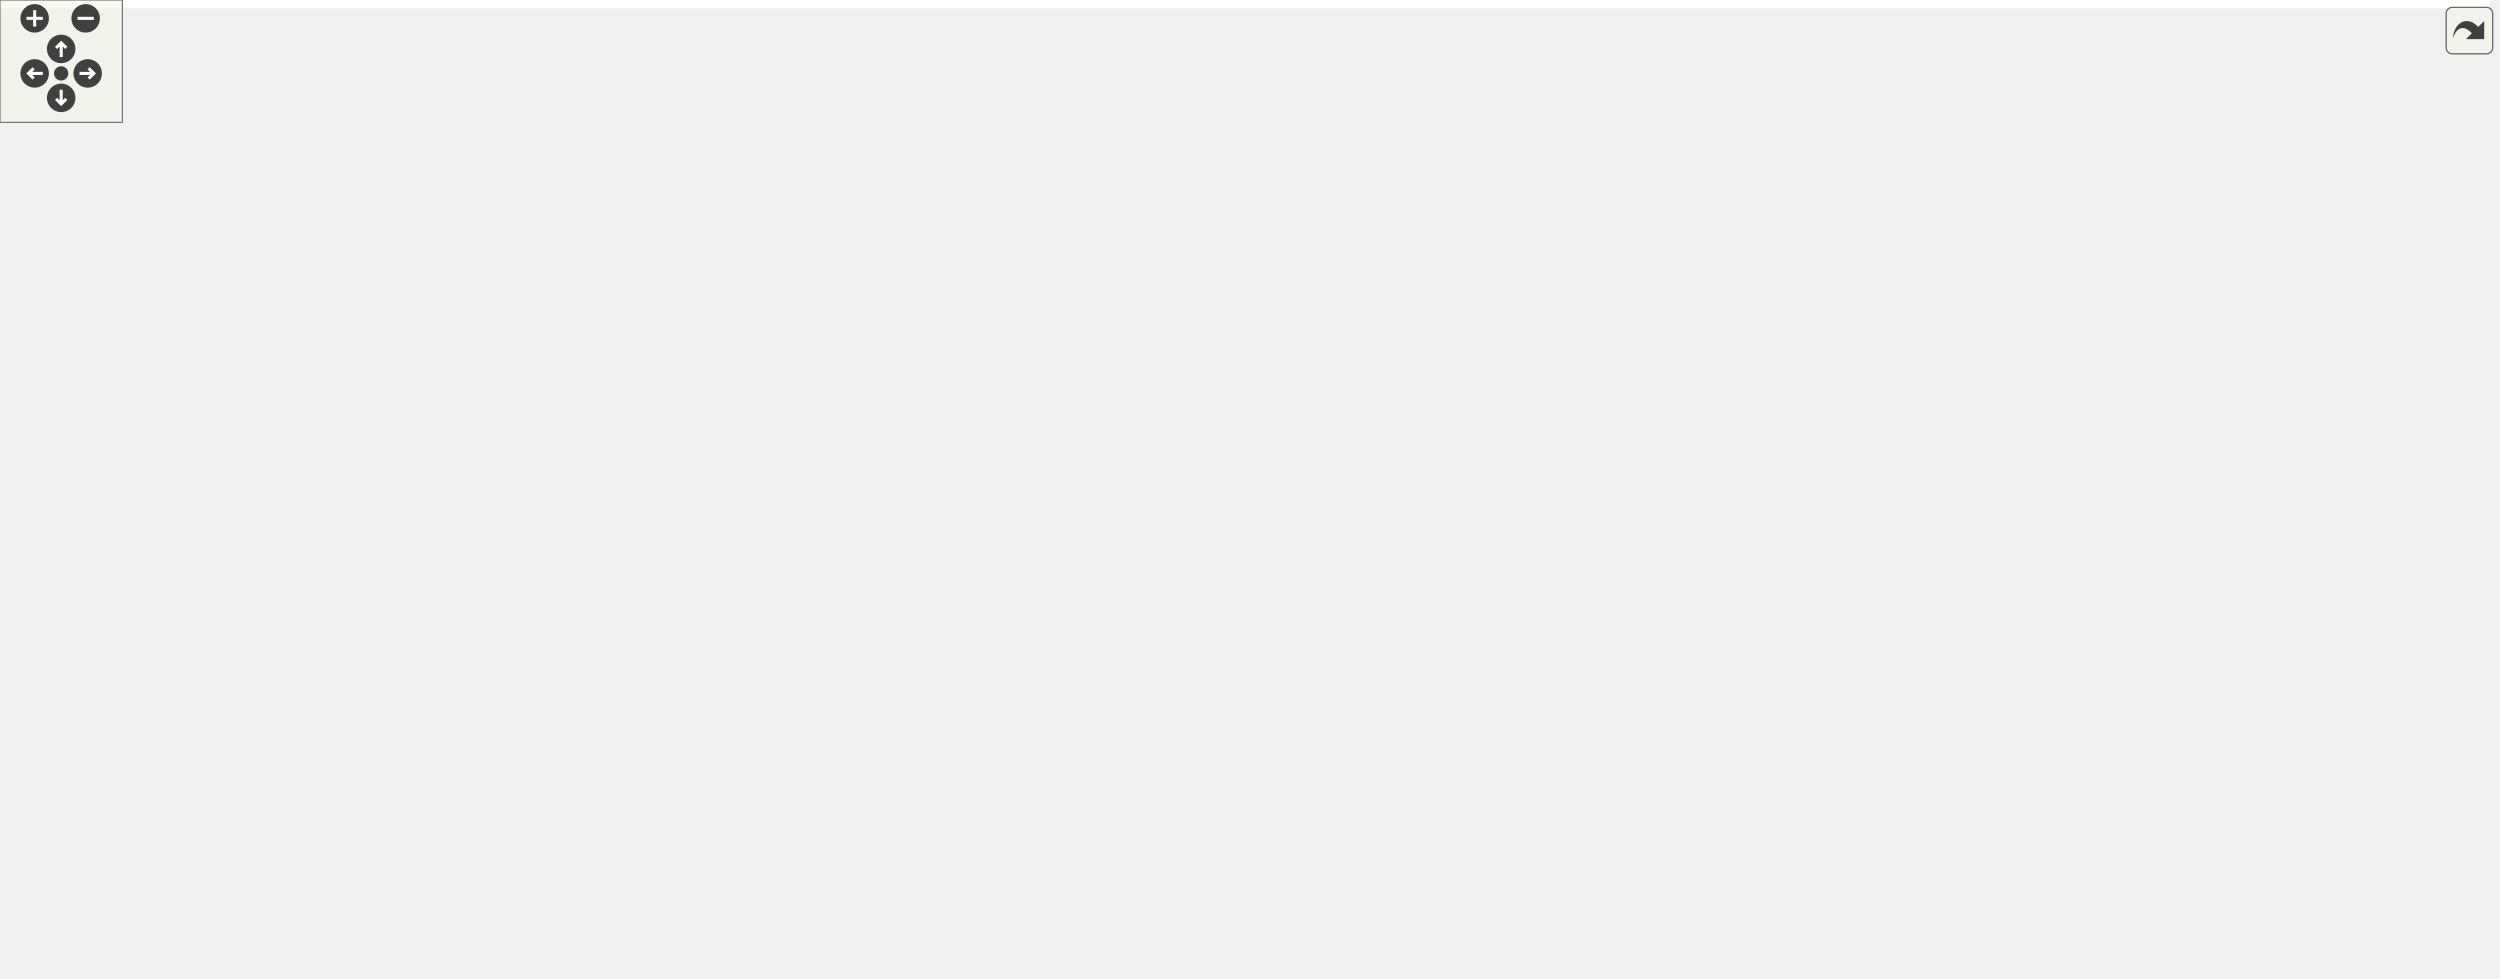
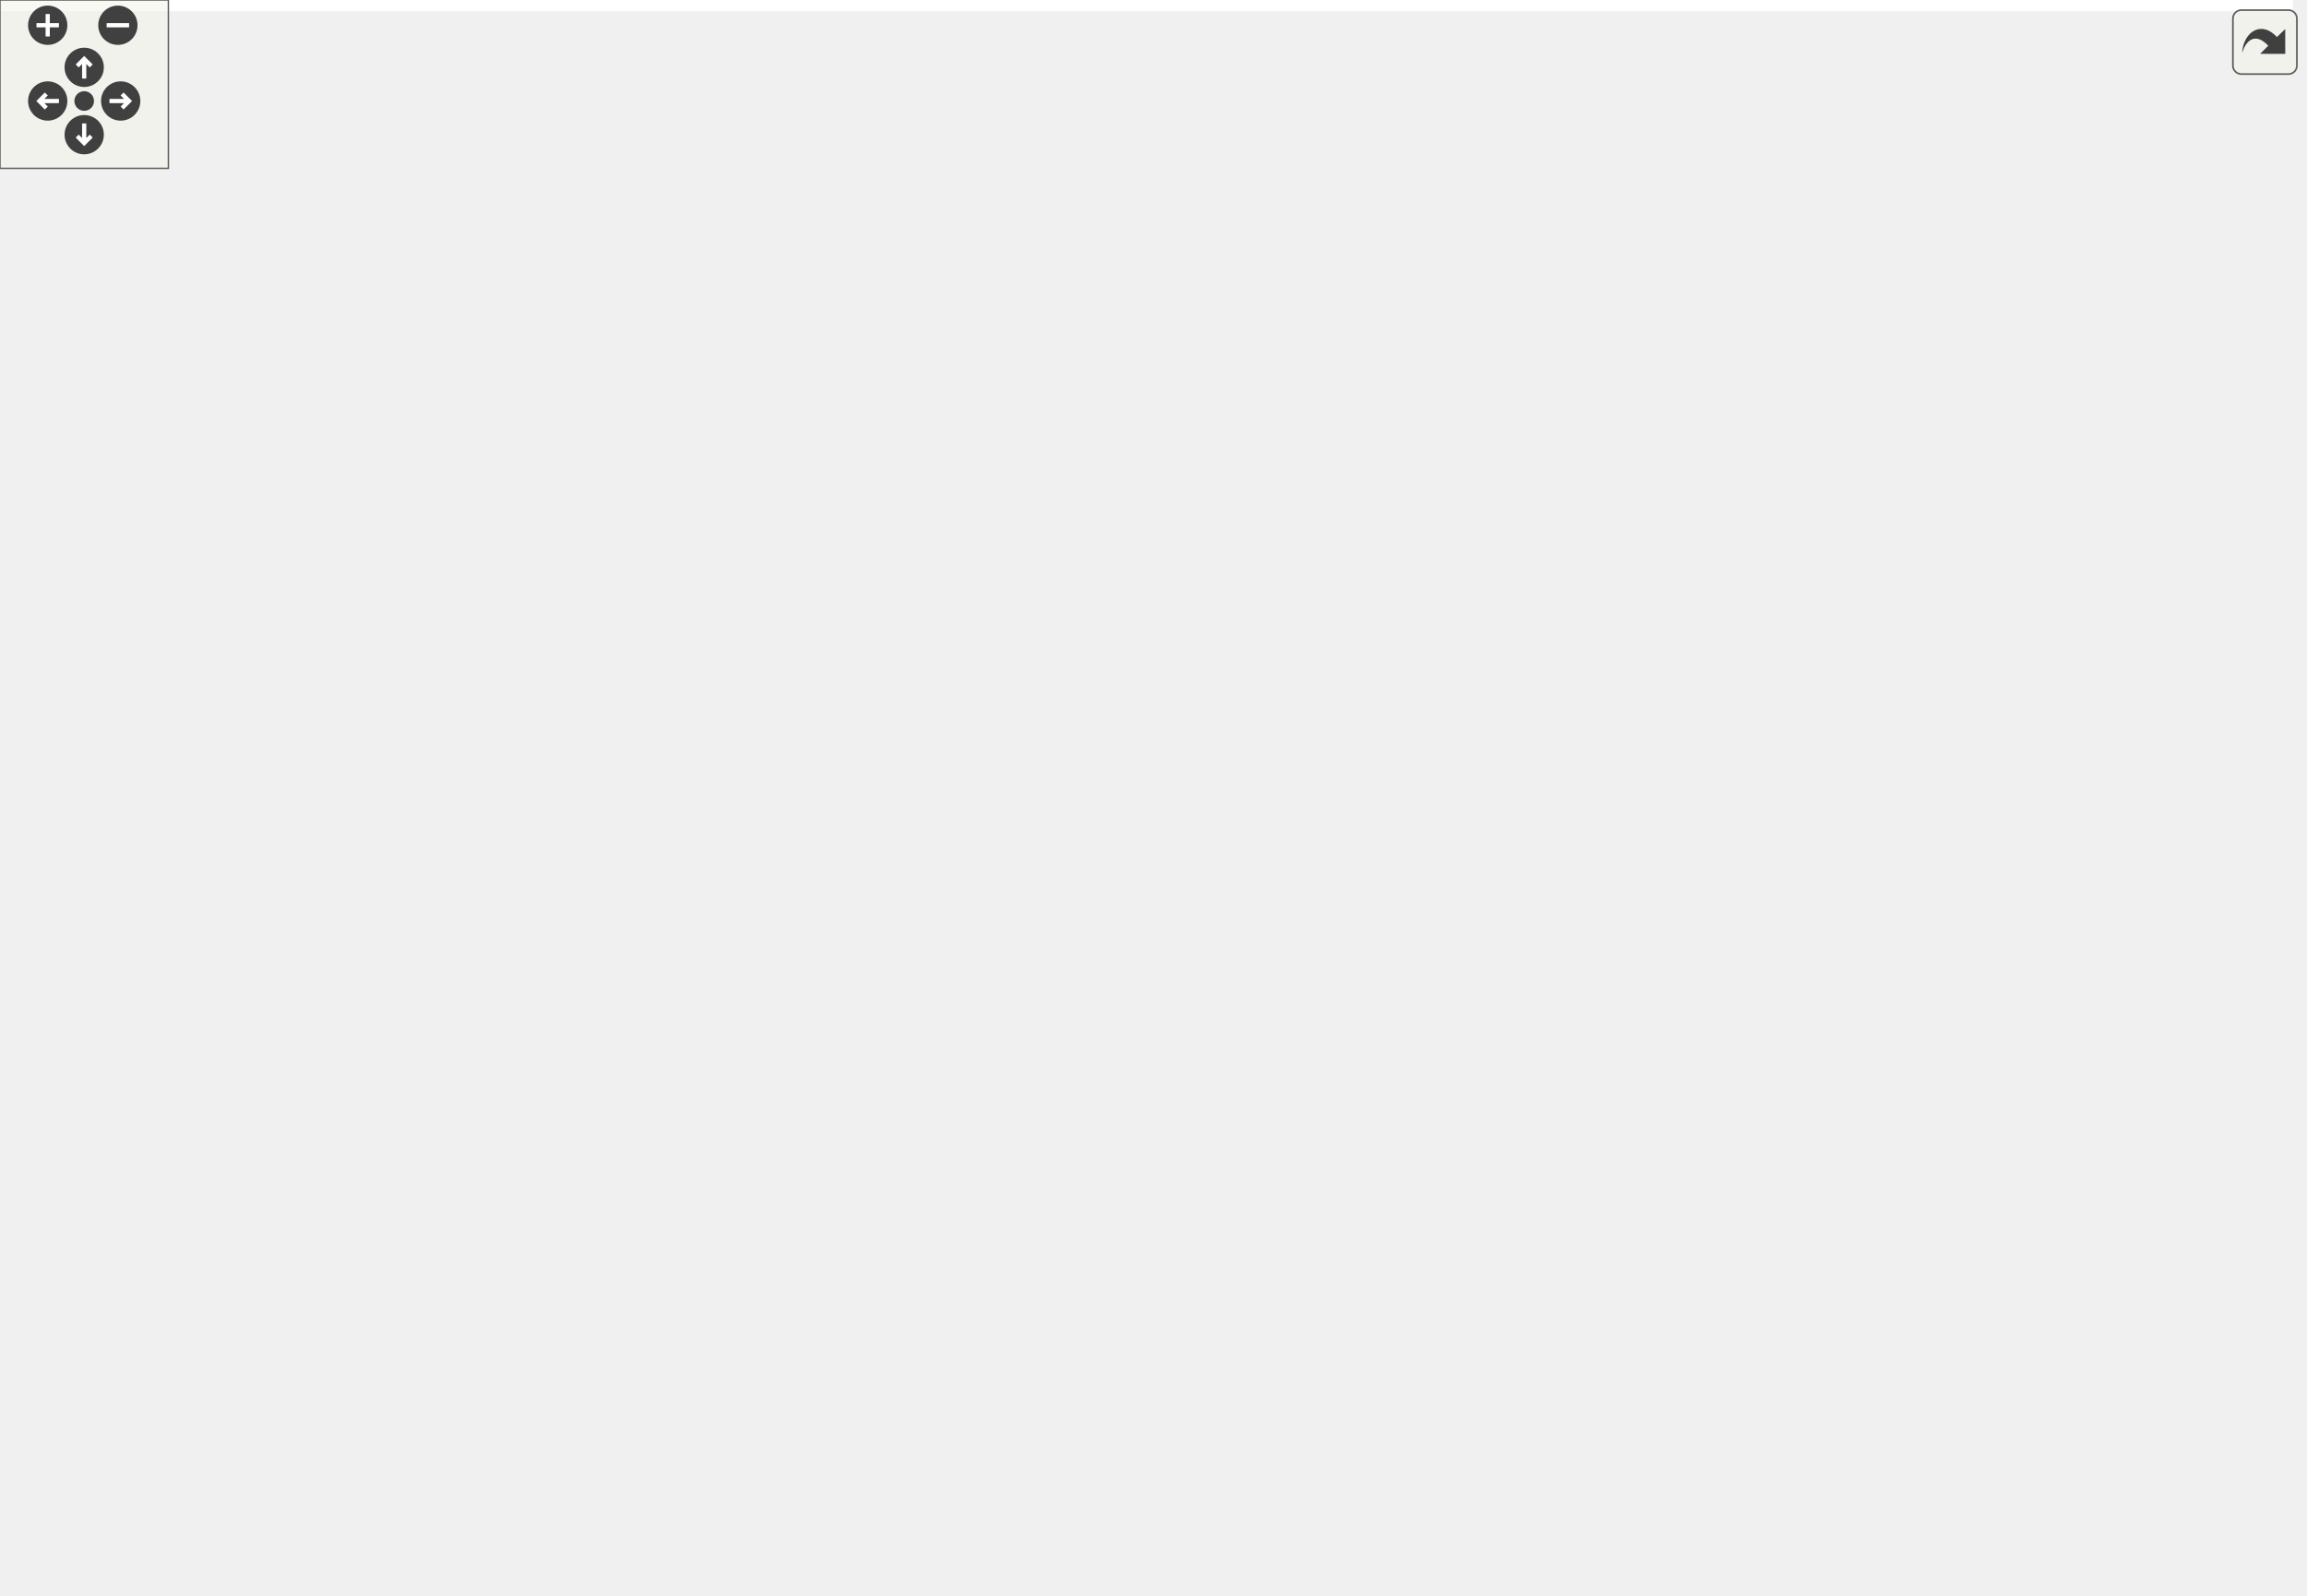
<svg xmlns="http://www.w3.org/2000/svg" xmlns:xlink="http://www.w3.org/1999/xlink" id="main" version="1.1" xml:space="preserve">
  <style type="text/css">
.edge:hover path { stroke: red; }
.edge:hover polygon { stroke: red; fill: red; }
</style>
  <defs>
    <circle id="rim" cx="0" cy="0" r="7" />
    <circle id="rim2" cx="0" cy="0" r="3.5" />
    <g id="zoomPlus">
      <use xlink:href="#rim" fill="#404040">
        <set attributeName="fill" to="#808080" begin="zoomplus.mouseover" end="zoomplus.mouseout" />
      </use>
      <path d="M-4,0h8M0,-4v8" fill="none" stroke="white" stroke-width="1.5" pointer-events="none" />
    </g>
    <g id="zoomMin">
      <use xlink:href="#rim" fill="#404040">
        <set attributeName="fill" to="#808080" begin="zoomminus.mouseover" end="zoomminus.mouseout" />
      </use>
      <path d="M-4,0h8" fill="none" stroke="white" stroke-width="1.5" pointer-events="none" />
    </g>
    <g id="dirArrow">
      <path fill="none" stroke="white" stroke-width="1.5" d="M0,-3.0v7 M-2.5,-0.5L0,-3.0L2.5,-0.5" />
    </g>
    <g id="resetDef">
      <use xlink:href="#rim2" fill="#404040">
        <set attributeName="fill" to="#808080" begin="reset.mouseover" end="reset.mouseout" />
      </use>
    </g>
  </defs>
  <svg id="graph" class="graph">
    <g id="viewport">
-       <polygon fill="white" stroke="transparent" points="-4,4 -4,-419 1221,-419 1221,4 -4,4" />
+       <polygon fill="white" stroke="transparent" points="-4,4 -4,-508 817,-508 817,4 -4,4" />
      <g id="node1" class="node">
        <g id="a_node1">
          <a xlink:title="リターン式のクラス．値を返すことができる．">
-             <polygon fill="#bfbfbf" stroke="black" points="298.5,-0.5 298.5,-19.5 359.5,-19.5 359.5,-0.5 298.5,-0.5" />
-             <text text-anchor="middle" x="329" y="-7.5" font-family="Helvetica,sans-Serif" font-size="10.00">AstReturn</text>
+             <polygon fill="#bfbfbf" stroke="black" points="752,-448.5 752,-467.5 813,-467.5 813,-448.5 752,-448.5" />
+             <text text-anchor="middle" x="782.5" y="-455.5" font-family="Helvetica,sans-Serif" font-size="10.00">AstReturn</text>
          </a>
        </g>
      </g>
      <g id="node2" class="node">
        <g id="a_node2">
          <a xlink:href="classast_1_1_ast_oper.html" target="_top" xlink:title=" ">
-             <polygon fill="white" stroke="black" points="334.5,-57.5 334.5,-76.5 387.5,-76.5 387.5,-57.5 334.5,-57.5" />
-             <text text-anchor="middle" x="361" y="-64.5" font-family="Helvetica,sans-Serif" font-size="10.00">AstOper</text>
+             <polygon fill="white" stroke="black" points="662,-370.5 662,-389.5 715,-389.5 715,-370.5 662,-370.5" />
+             <text text-anchor="middle" x="688.5" y="-377.5" font-family="Helvetica,sans-Serif" font-size="10.00">AstOper</text>
          </a>
        </g>
      </g>
      <g id="edge1" class="edge">
-         <path fill="none" stroke="midnightblue" d="M350.9,-48.64C345.3,-39.01 338.58,-27.46 334.07,-19.71" />
-         <polygon fill="midnightblue" stroke="midnightblue" points="347.95,-50.52 356,-57.41 354,-47 347.95,-50.52" />
+         <path fill="none" stroke="midnightblue" d="M708.6,-396.2C727.18,-411.94 754.77,-435.33 770.13,-448.36" />
+         <polygon fill="midnightblue" stroke="midnightblue" points="710.67,-393.36 700.78,-389.56 706.15,-398.7 710.67,-393.36" />
      </g>
      <g id="node3" class="node">
        <g id="a_node3">
-           <a xlink:href="classast_1_1_ast_node_branch.html" target="_top" xlink:title="タグなしの順アクセスの子供をもてる抽象構文木のノードのクラス。">
-             <polygon fill="white" stroke="black" points="424,-114.5 424,-133.5 510,-133.5 510,-114.5 424,-114.5" />
-             <text text-anchor="middle" x="467" y="-121.5" font-family="Helvetica,sans-Serif" font-size="10.00">AstNodeBranch</text>
+           <a xlink:href="classast_1_1_ast_node.html" target="_top" xlink:title="タグなしの順アクセスの子供をもてる抽象構文木のノードのクラス。">
+             <polygon fill="white" stroke="black" points="536,-134.5 536,-153.5 591,-153.5 591,-134.5 536,-134.5" />
+             <text text-anchor="middle" x="563.5" y="-141.5" font-family="Helvetica,sans-Serif" font-size="10.00">AstNode</text>
          </a>
        </g>
      </g>
      <g id="edge2" class="edge">
-         <path fill="none" stroke="midnightblue" d="M441.32,-109.68C421.45,-99.36 394.51,-85.39 377.45,-76.53" />
-         <polygon fill="midnightblue" stroke="midnightblue" points="439.95,-112.91 450.44,-114.41 443.17,-106.69 439.95,-112.91" />
+         <path fill="none" stroke="midnightblue" d="M574.1,-162.42C598.79,-209.79 663.86,-334.64 682.46,-370.34" />
+         <polygon fill="midnightblue" stroke="midnightblue" points="577.2,-160.79 569.47,-153.54 570.99,-164.03 577.2,-160.79" />
      </g>
      <g id="node4" class="node">
        <g id="a_node4">
-           <a xlink:href="classast_1_1_ast_node.html" target="_top" xlink:title=" ">
-             <polygon fill="white" stroke="black" points="521.5,-188 521.5,-207 576.5,-207 576.5,-188 521.5,-188" />
-             <text text-anchor="middle" x="549" y="-195" font-family="Helvetica,sans-Serif" font-size="10.00">AstNode</text>
+           <a xlink:href="classast_1_1_ast_node_base.html" target="_top" xlink:title=" ">
+             <polygon fill="white" stroke="black" points="273.5,-152.5 273.5,-171.5 350.5,-171.5 350.5,-152.5 273.5,-152.5" />
+             <text text-anchor="middle" x="312" y="-159.5" font-family="Helvetica,sans-Serif" font-size="10.00">AstNodeBase</text>
          </a>
        </g>
      </g>
      <g id="edge3" class="edge">
-         <path fill="none" stroke="midnightblue" d="M551.19,-177.93C551.23,-169.21 549.72,-159.18 544,-152 535.61,-141.47 522.85,-135.04 510.11,-131.12" />
-         <polygon fill="midnightblue" stroke="midnightblue" points="547.7,-177.75 550.52,-187.96 554.68,-178.22 547.7,-177.75" />
+         <path fill="none" stroke="midnightblue" d="M360.6,-158.57C412.56,-154.82 493.91,-148.95 535.72,-145.93" />
+         <polygon fill="midnightblue" stroke="midnightblue" points="360.35,-155.08 350.62,-159.29 360.85,-162.06 360.35,-155.08" />
      </g>
      <g id="node5" class="node">
        <g id="a_node5">
+           <a xlink:title=" ">
+             <polygon fill="white" stroke="#bfbfbf" points="16.5,-276.5 16.5,-295.5 58.5,-295.5 58.5,-276.5 16.5,-276.5" />
+             <text text-anchor="middle" x="37.5" y="-283.5" font-family="Helvetica,sans-Serif" font-size="10.00">String</text>
+           </a>
+         </g>
+       </g>
+       <g id="edge21" class="edge">
+         <path fill="none" stroke="#9a32cd" stroke-dasharray="5,2" d="M40.67,-305.56C45,-334.02 57.57,-385.95 93,-409 188.49,-471.13 560.54,-404.72 661.88,-385.1" />
+         <polygon fill="#9a32cd" stroke="#9a32cd" points="44.13,-305.04 39.35,-295.59 37.19,-305.96 44.13,-305.04" />
+         <text text-anchor="middle" x="446" y="-426" font-family="Helvetica,sans-Serif" font-size="10.00"> op</text>
+       </g>
+       <g id="edge4" class="edge">
+         <path fill="none" stroke="#9a32cd" stroke-dasharray="5,2" d="M53.08,-268.91C63.17,-258.26 77.53,-245.24 93,-238 143.1,-214.56 163.98,-237.8 216,-219 248.02,-207.43 281.17,-184.61 298.59,-171.63" />
+         <polygon fill="#9a32cd" stroke="#9a32cd" points="50.36,-266.7 46.25,-276.46 55.55,-271.4 50.36,-266.7" />
+         <text text-anchor="middle" x="154.5" y="-252" font-family="Helvetica,sans-Serif" font-size="10.00"> MOD_AST</text>
+         <text text-anchor="middle" x="154.5" y="-241" font-family="Helvetica,sans-Serif" font-size="10.00">mod_</text>
+       </g>
+       <g id="node15" class="node">
+         <g id="a_node15">
+           <a xlink:href="classformat_1_1_style.html" target="_top" xlink:title="ノードの表示スタイルに関するプロパティのクラス.">
+             <polygon fill="white" stroke="black" points="292.5,-236.5 292.5,-255.5 331.5,-255.5 331.5,-236.5 292.5,-236.5" />
+             <text text-anchor="middle" x="312" y="-243.5" font-family="Helvetica,sans-Serif" font-size="10.00">Style</text>
+           </a>
+         </g>
+       </g>
+       <g id="edge16" class="edge">
+         <path fill="none" stroke="#9a32cd" stroke-dasharray="5,2" d="M68.66,-282.86C104.05,-279.03 164.43,-272.07 216,-264 242.7,-259.82 273.39,-253.78 292.49,-249.87" />
+         <polygon fill="#9a32cd" stroke="#9a32cd" points="68.09,-279.4 58.52,-283.94 68.84,-286.36 68.09,-279.4" />
+         <text text-anchor="middle" x="154.5" y="-360" font-family="Helvetica,sans-Serif" font-size="10.00"> childLPAD</text>
+         <text text-anchor="middle" x="154.5" y="-349" font-family="Helvetica,sans-Serif" font-size="10.00">childRPAD</text>
+         <text text-anchor="middle" x="154.5" y="-338" font-family="Helvetica,sans-Serif" font-size="10.00">name</text>
+         <text text-anchor="middle" x="154.5" y="-327" font-family="Helvetica,sans-Serif" font-size="10.00">operSTR</text>
+         <text text-anchor="middle" x="154.5" y="-316" font-family="Helvetica,sans-Serif" font-size="10.00">parenLPAD</text>
+         <text text-anchor="middle" x="154.5" y="-305" font-family="Helvetica,sans-Serif" font-size="10.00">parenLPAR</text>
+         <text text-anchor="middle" x="154.5" y="-294" font-family="Helvetica,sans-Serif" font-size="10.00">parenRPAD</text>
+         <text text-anchor="middle" x="154.5" y="-283" font-family="Helvetica,sans-Serif" font-size="10.00">parenRPAR</text>
+       </g>
+       <g id="node6" class="node">
+         <g id="a_node6">
+           <a xlink:title=" ">
+             <polygon fill="white" stroke="#bfbfbf" points="5,-122.5 5,-141.5 70,-141.5 70,-122.5 5,-122.5" />
+             <text text-anchor="middle" x="37.5" y="-129.5" font-family="Helvetica,sans-Serif" font-size="10.00">TraceLevel</text>
+           </a>
+         </g>
+       </g>
+       <g id="edge5" class="edge">
+         <path fill="none" stroke="#9a32cd" stroke-dasharray="5,2" d="M80.3,-130.63C116.43,-130.11 169.95,-130.93 216,-138 224.21,-139.26 225.97,-140.89 234,-143 246.79,-146.35 260.81,-149.86 273.35,-152.94" />
+         <polygon fill="#9a32cd" stroke="#9a32cd" points="80.06,-127.14 70.13,-130.82 80.19,-134.14 80.06,-127.14" />
+         <text text-anchor="middle" x="154.5" y="-141" font-family="Helvetica,sans-Serif" font-size="10.00"> LOG</text>
+       </g>
+       <g id="node7" class="node">
+         <g id="a_node7">
+           <a xlink:title=" ">
+             <polygon fill="white" stroke="#bfbfbf" points="1,-84.5 1,-103.5 74,-103.5 74,-84.5 1,-84.5" />
+             <text text-anchor="middle" x="37.5" y="-91.5" font-family="Helvetica,sans-Serif" font-size="10.00">static Report</text>
+           </a>
+         </g>
+       </g>
+       <g id="edge6" class="edge">
+         <path fill="none" stroke="#9a32cd" stroke-dasharray="5,2" d="M84.36,-89.13C122.44,-87.36 176.55,-90.35 216,-115 228.55,-122.84 221.97,-134.4 234,-143 245.42,-151.17 259.97,-155.84 273.33,-158.51" />
+         <polygon fill="#9a32cd" stroke="#9a32cd" points="83.85,-85.65 74.08,-89.74 84.26,-92.64 83.85,-85.65" />
+         <text text-anchor="middle" x="154.5" y="-118" font-family="Helvetica,sans-Serif" font-size="10.00"> repo</text>
+       </g>
+       <g id="node8" class="node">
+         <g id="a_node8">
+           <a xlink:title=" ">
+             <polygon fill="white" stroke="#bfbfbf" points="23,-179.5 23,-198.5 52,-198.5 52,-179.5 23,-179.5" />
+             <text text-anchor="middle" x="37.5" y="-186.5" font-family="Helvetica,sans-Serif" font-size="10.00">int</text>
+           </a>
+         </g>
+       </g>
+       <g id="edge7" class="edge">
+         <path fill="none" stroke="#9a32cd" stroke-dasharray="5,2" d="M61.02,-175.51C70.54,-170.55 81.96,-165.52 93,-163 154.98,-148.82 229.5,-152.82 273.4,-157.25" />
+         <polygon fill="#9a32cd" stroke="#9a32cd" points="59.29,-172.47 52.22,-180.36 62.66,-178.6 59.29,-172.47" />
+         <text text-anchor="middle" x="154.5" y="-177" font-family="Helvetica,sans-Serif" font-size="10.00"> BITMASK_PRINT_WIDTH</text>
+         <text text-anchor="middle" x="154.5" y="-166" font-family="Helvetica,sans-Serif" font-size="10.00">UNDEF</text>
+       </g>
+       <g id="edge17" class="edge">
+         <path fill="none" stroke="#9a32cd" stroke-dasharray="5,2" d="M62.08,-189.48C96.42,-190.64 161.99,-194.58 216,-208 243.41,-214.81 273.42,-227.82 292.22,-236.7" />
+         <polygon fill="#9a32cd" stroke="#9a32cd" points="62.17,-185.98 52.08,-189.19 61.97,-192.98 62.17,-185.98" />
+         <text text-anchor="middle" x="154.5" y="-211" font-family="Helvetica,sans-Serif" font-size="10.00"> pref</text>
+       </g>
+       <g id="node9" class="node">
+         <g id="a_node9">
+           <a xlink:href="interfacetype_1_1_typable.html" target="_top" xlink:title="抽象ノードがもつ関数型のインタフェース">
+             <polygon fill="white" stroke="black" points="12.5,-46.5 12.5,-65.5 62.5,-65.5 62.5,-46.5 12.5,-46.5" />
+             <text text-anchor="middle" x="37.5" y="-53.5" font-family="Helvetica,sans-Serif" font-size="10.00">Typable</text>
+           </a>
+         </g>
+       </g>
+       <g id="edge8" class="edge">
+         <path fill="none" stroke="#9a32cd" stroke-dasharray="5,2" d="M72.67,-48.72C112.04,-42.46 176.36,-39.12 216,-73 240.42,-93.87 211.17,-120.4 234,-143 244.37,-153.27 259.35,-158.29 273.35,-160.65" />
+         <polygon fill="#9a32cd" stroke="#9a32cd" points="72.01,-45.28 62.76,-50.44 73.21,-52.18 72.01,-45.28" />
+         <text text-anchor="middle" x="154.5" y="-76" font-family="Helvetica,sans-Serif" font-size="10.00"> typing</text>
+       </g>
+       <g id="node10" class="node">
+         <g id="a_node10">
+           <a xlink:title=" ">
+             <polygon fill="white" stroke="#bfbfbf" points="12.5,-446.5 12.5,-465.5 62.5,-465.5 62.5,-446.5 12.5,-446.5" />
+             <text text-anchor="middle" x="37.5" y="-453.5" font-family="Helvetica,sans-Serif" font-size="10.00">boolean</text>
+           </a>
+         </g>
+       </g>
+       <g id="edge22" class="edge">
+         <path fill="none" stroke="#9a32cd" stroke-dasharray="5,2" d="M66.43,-469.9C74.78,-473.47 84.09,-476.9 93,-479 187.49,-501.3 213.91,-493 311,-493 311,-493 311,-493 689.5,-493 718.21,-493 748.86,-477.93 766.54,-467.56" />
+         <polygon fill="#9a32cd" stroke="#9a32cd" points="67.7,-466.63 57.14,-465.71 64.82,-473.01 67.7,-466.63" />
+         <text text-anchor="middle" x="563.5" y="-496" font-family="Helvetica,sans-Serif" font-size="10.00"> DEBUG_REPO</text>
+       </g>
+       <g id="edge9" class="edge">
+         <path fill="none" stroke="#9a32cd" stroke-dasharray="5,2" d="M50.49,-437.83C60.31,-424.44 75.43,-406.89 93,-397 141.61,-369.63 178.1,-412.93 216,-372 260.12,-324.35 203.06,-284.09 234,-227 247.59,-201.93 275.09,-182.43 293.28,-171.58" />
+         <polygon fill="#9a32cd" stroke="#9a32cd" points="47.44,-436.1 44.57,-446.3 53.17,-440.11 47.44,-436.1" />
+         <text text-anchor="middle" x="154.5" y="-400" font-family="Helvetica,sans-Serif" font-size="10.00"> DEBUG_REPO</text>
+       </g>
+       <g id="edge18" class="edge">
+         <path fill="none" stroke="#9a32cd" stroke-dasharray="5,2" d="M72.73,-455.32C111.19,-452.93 173.74,-443.93 216,-412 271.9,-369.77 300.19,-284.38 308.41,-255.67" />
+         <polygon fill="#9a32cd" stroke="#9a32cd" points="72.37,-451.84 62.56,-455.84 72.72,-458.83 72.37,-451.84" />
+         <text text-anchor="middle" x="154.5" y="-467" font-family="Helvetica,sans-Serif" font-size="10.00"> preoperSupress</text>
+         <text text-anchor="middle" x="154.5" y="-456" font-family="Helvetica,sans-Serif" font-size="10.00">toInline</text>
+       </g>
+       <g id="node11" class="node">
+         <g id="a_node11">
+           <a xlink:href="interfaceformat_1_1_x_formattable_1_1_navigatable.html" target="_top" xlink:title="木構造の分岐ノードとして清書可能なオブジェクトのクラス">
+             <polygon fill="white" stroke="black" points="247,-114.5 247,-133.5 377,-133.5 377,-114.5 247,-114.5" />
+             <text text-anchor="middle" x="312" y="-121.5" font-family="Helvetica,sans-Serif" font-size="10.00">XFormattable.Navigatable</text>
+           </a>
+         </g>
+       </g>
+       <g id="edge10" class="edge">
+         <path fill="none" stroke="midnightblue" d="M387.4,-129.96C437.48,-133.98 500.56,-139.03 535.7,-141.85" />
+         <polygon fill="midnightblue" stroke="midnightblue" points="387.5,-126.46 377.25,-129.15 386.94,-133.44 387.5,-126.46" />
+       </g>
+       <g id="node12" class="node">
+         <g id="a_node12">
          <a xlink:href="interfaceformat_1_1_x_formattable.html" target="_top" xlink:title="入れ子フォーマット出力可能なオブジェクトのインタフェース。">
-             <polygon fill="white" stroke="black" points="141.5,-395.5 141.5,-414.5 216.5,-414.5 216.5,-395.5 141.5,-395.5" />
-             <text text-anchor="middle" x="179" y="-402.5" font-family="Helvetica,sans-Serif" font-size="10.00">XFormattable</text>
-           </a>
-         </g>
-       </g>
-       <g id="edge4" class="edge">
-         <path fill="none" stroke="midnightblue" d="M227.12,-403.86C308.33,-402.57 467.6,-395.23 507,-358 548.49,-318.79 513.35,-285.96 532,-232 535.07,-223.12 540.06,-213.63 543.85,-207.03" />
-         <polygon fill="midnightblue" stroke="midnightblue" points="226.63,-400.36 216.68,-404 226.72,-407.36 226.63,-400.36" />
+             <polygon fill="white" stroke="black" points="0,-0.5 0,-19.5 75,-19.5 75,-0.5 0,-0.5" />
+             <text text-anchor="middle" x="37.5" y="-7.5" font-family="Helvetica,sans-Serif" font-size="10.00">XFormattable</text>
+           </a>
+         </g>
+       </g>
+       <g id="edge11" class="edge">
+         <path fill="none" stroke="midnightblue" d="M85.32,-12.61C131.3,-16.13 197.23,-24.04 216,-41 237.92,-60.81 212.77,-84.45 234,-105 237.96,-108.83 242.56,-111.93 247.5,-114.43" />
+         <polygon fill="midnightblue" stroke="midnightblue" points="85.48,-9.12 75.25,-11.89 84.97,-16.1 85.48,-9.12" />
      </g>
      <g id="node13" class="node">
        <g id="a_node13">
-           <a xlink:href="interfaceformat_1_1_x_formattable_1_1_label_formattable.html" target="_top" xlink:title="カスタム清書出力器をもつオブジェクトのクラス．">
-             <polygon fill="white" stroke="black" points="102.5,-338.5 102.5,-357.5 255.5,-357.5 255.5,-338.5 102.5,-338.5" />
-             <text text-anchor="middle" x="179" y="-345.5" font-family="Helvetica,sans-Serif" font-size="10.00">XFormattable.LabelFormattable</text>
+           <a xlink:href="interfaceformat_1_1_x_formattable_1_1_typed_formattable.html" target="_top" xlink:title="ノードの型情報をもつ書式出力可能なオブジェクトのインタフェース．">
+             <polygon fill="white" stroke="black" points="234,-38.5 234,-57.5 390,-57.5 390,-38.5 234,-38.5" />
+             <text text-anchor="middle" x="312" y="-45.5" font-family="Helvetica,sans-Serif" font-size="10.00">XFormattable.TypedFormattable</text>
          </a>
        </g>
      </g>
      <g id="edge13" class="edge">
-         <path fill="none" stroke="midnightblue" d="M179,-385.12C179,-375.82 179,-365.06 179,-357.71" />
-         <polygon fill="midnightblue" stroke="midnightblue" points="175.5,-385.41 179,-395.41 182.5,-385.41 175.5,-385.41" />
+         <path fill="none" stroke="midnightblue" d="M85.69,-4.25C122.25,-1.53 173.65,-1.51 216,-16 225.34,-19.19 225.05,-24.85 234,-29 242.25,-32.82 251.36,-35.93 260.34,-38.45" />
+         <polygon fill="midnightblue" stroke="midnightblue" points="84.98,-0.8 75.31,-5.13 85.57,-7.77 84.98,-0.8" />
+       </g>
+       <g id="edge12" class="edge">
+         <path fill="none" stroke="midnightblue" d="M363.37,-59.99C372.26,-62.23 381.42,-64.62 390,-67 432.13,-78.69 444.15,-78.01 484,-96 508.17,-106.91 534,-123.85 549.18,-134.42" />
+         <polygon fill="midnightblue" stroke="midnightblue" points="364.03,-56.54 353.48,-57.53 362.33,-63.34 364.03,-56.54" />
      </g>
      <g id="node14" class="node">
        <g id="a_node14">
-           <a xlink:href="interfaceformat_1_1_x_formattable_1_1_typed_formattable.html" target="_top" xlink:title="ノードの型情報をもつ書式出力可能なオブジェクトのインタフェース．">
-             <polygon fill="white" stroke="black" points="0,-188 0,-207 156,-207 156,-188 0,-188" />
-             <text text-anchor="middle" x="78" y="-195" font-family="Helvetica,sans-Serif" font-size="10.00">XFormattable.TypedFormattable</text>
-           </a>
-         </g>
+           <a xlink:title=" ">
+             <polygon fill="white" stroke="#bfbfbf" points="286,-76.5 286,-95.5 338,-95.5 338,-76.5 286,-76.5" />
+             <text text-anchor="middle" x="312" y="-83.5" font-family="Helvetica,sans-Serif" font-size="10.00">Boolean</text>
+           </a>
+         </g>
+       </g>
+       <g id="edge14" class="edge">
+         <path fill="none" stroke="#9a32cd" stroke-dasharray="5,2" d="M348.36,-90.42C383.2,-95.2 437.78,-103.8 484,-116 502.89,-120.99 523.68,-128.5 539.12,-134.49" />
+         <polygon fill="#9a32cd" stroke="#9a32cd" points="348.58,-86.92 338.21,-89.07 347.65,-93.86 348.58,-86.92" />
+         <text text-anchor="middle" x="446" y="-119" font-family="Helvetica,sans-Serif" font-size="10.00"> DEBUG_CHILD</text>
      </g>
      <g id="edge15" class="edge">
-         <path fill="none" stroke="midnightblue" d="M137.95,-391.7C121.28,-384.57 103.5,-373.79 93,-358 60.51,-309.13 71.39,-232.46 76.22,-207.02" />
-         <polygon fill="midnightblue" stroke="midnightblue" points="136.99,-395.09 147.58,-395.49 139.55,-388.57 136.99,-395.09" />
-       </g>
-       <g id="node6" class="node">
-         <g id="a_node6">
-           <a xlink:title=" ">
-             <polygon fill="white" stroke="#bfbfbf" points="915,-338.5 915,-357.5 957,-357.5 957,-338.5 915,-338.5" />
-             <text text-anchor="middle" x="936" y="-345.5" font-family="Helvetica,sans-Serif" font-size="10.00">String</text>
-           </a>
-         </g>
-       </g>
-       <g id="edge24" class="edge">
-         <path fill="none" stroke="#9a32cd" stroke-dasharray="5,2" d="M967.08,-340.01C970.43,-339.31 973.78,-338.62 977,-338 1000.67,-333.41 1068.43,-338.41 1084,-320 1109.26,-290.14 1107.13,-263.54 1084,-232 998.64,-115.64 508.04,-77.29 387.67,-69.57" />
-         <polygon fill="#9a32cd" stroke="#9a32cd" points="966.28,-336.6 957.24,-342.13 967.75,-343.44 966.28,-336.6" />
-         <text text-anchor="middle" x="972" y="-155" font-family="Helvetica,sans-Serif" font-size="10.00"> op</text>
-       </g>
-       <g id="edge5" class="edge">
-         <path fill="none" stroke="#9a32cd" stroke-dasharray="5,2" d="M904.65,-346.02C861.22,-344.02 785.84,-337.98 766,-320 736.05,-292.85 772.77,-259.35 743,-232 736.9,-226.39 628.63,-210.05 576.55,-202.46" />
-         <polygon fill="#9a32cd" stroke="#9a32cd" points="904.56,-349.52 914.7,-346.44 904.85,-342.53 904.56,-349.52" />
-         <text text-anchor="middle" x="792" y="-279" font-family="Helvetica,sans-Serif" font-size="10.00"> MOD_AST</text>
-         <text text-anchor="middle" x="792" y="-268" font-family="Helvetica,sans-Serif" font-size="10.00">mod_</text>
+         <path fill="none" stroke="#9a32cd" stroke-dasharray="5,2" d="M341.25,-234.45C390.99,-214.11 493.29,-172.29 539.24,-153.51" />
+         <polygon fill="#9a32cd" stroke="#9a32cd" points="339.68,-231.31 331.75,-238.33 342.33,-237.79 339.68,-231.31" />
+         <text text-anchor="middle" x="446" y="-210" font-family="Helvetica,sans-Serif" font-size="10.00"> sty</text>
      </g>
      <g id="node16" class="node">
        <g id="a_node16">
-           <a xlink:href="classformat_1_1_style.html" target="_top" xlink:title="ノードの表示スタイルに関するプロパティのクラス.">
-             <polygon fill="white" stroke="black" points="873.5,-188 873.5,-207 912.5,-207 912.5,-188 873.5,-188" />
-             <text text-anchor="middle" x="893" y="-195" font-family="Helvetica,sans-Serif" font-size="10.00">Style</text>
+           <a xlink:href="interfacecmd_1_1_generatable_1_1_evaluatable.html" target="_top" xlink:title="評価して値を返すノードのインタフェース．必ずしもコードを生成しなくても良い．">
+             <polygon fill="white" stroke="black" points="502,-39.5 502,-58.5 625,-58.5 625,-39.5 502,-39.5" />
+             <text text-anchor="middle" x="563.5" y="-46.5" font-family="Helvetica,sans-Serif" font-size="10.00">Generatable.Evaluatable</text>
          </a>
        </g>
      </g>
      <g id="edge19" class="edge">
-         <path fill="none" stroke="#9a32cd" stroke-dasharray="5,2" d="M934.54,-328.12C932.27,-304.84 926.72,-264.37 914,-232 910.43,-222.93 904.36,-213.61 899.66,-207.12" />
-         <polygon fill="#9a32cd" stroke="#9a32cd" points="931.08,-328.67 935.44,-338.33 938.05,-328.06 931.08,-328.67" />
-         <text text-anchor="middle" x="959" y="-312" font-family="Helvetica,sans-Serif" font-size="10.00"> childLPAD</text>
-         <text text-anchor="middle" x="959" y="-301" font-family="Helvetica,sans-Serif" font-size="10.00">childRPAD</text>
-         <text text-anchor="middle" x="959" y="-290" font-family="Helvetica,sans-Serif" font-size="10.00">name</text>
-         <text text-anchor="middle" x="959" y="-279" font-family="Helvetica,sans-Serif" font-size="10.00">operSTR</text>
-         <text text-anchor="middle" x="959" y="-268" font-family="Helvetica,sans-Serif" font-size="10.00">parenLPAD</text>
-         <text text-anchor="middle" x="959" y="-257" font-family="Helvetica,sans-Serif" font-size="10.00">parenLPAR</text>
-         <text text-anchor="middle" x="959" y="-246" font-family="Helvetica,sans-Serif" font-size="10.00">parenRPAD</text>
-         <text text-anchor="middle" x="959" y="-235" font-family="Helvetica,sans-Serif" font-size="10.00">parenRPAR</text>
-       </g>
-       <g id="node7" class="node">
-         <g id="a_node7">
-           <a xlink:title=" ">
-             <polygon fill="white" stroke="#bfbfbf" points="273.5,-338.5 273.5,-357.5 338.5,-357.5 338.5,-338.5 273.5,-338.5" />
-             <text text-anchor="middle" x="306" y="-345.5" font-family="Helvetica,sans-Serif" font-size="10.00">TraceLevel</text>
-           </a>
-         </g>
-       </g>
-       <g id="edge6" class="edge">
-         <path fill="none" stroke="#9a32cd" stroke-dasharray="5,2" d="M310.16,-328.45C317.09,-302.25 333.65,-255.04 367,-232 419.34,-195.84 447.33,-229.61 509,-214 515.93,-212.25 523.29,-209.63 529.78,-207.04" />
-         <polygon fill="#9a32cd" stroke="#9a32cd" points="306.74,-327.72 307.76,-338.26 313.54,-329.38 306.74,-327.72" />
-         <text text-anchor="middle" x="379" y="-273.5" font-family="Helvetica,sans-Serif" font-size="10.00"> LOG</text>
-       </g>
-       <g id="node8" class="node">
-         <g id="a_node8">
-           <a xlink:title=" ">
-             <polygon fill="white" stroke="#bfbfbf" points="356.5,-338.5 356.5,-357.5 429.5,-357.5 429.5,-338.5 356.5,-338.5" />
-             <text text-anchor="middle" x="393" y="-345.5" font-family="Helvetica,sans-Serif" font-size="10.00">static Report</text>
-           </a>
-         </g>
-       </g>
-       <g id="edge7" class="edge">
-         <path fill="none" stroke="#9a32cd" stroke-dasharray="5,2" d="M394.52,-328.03C397.62,-302.4 406.97,-257.06 435,-232 460.23,-209.44 476.71,-224.14 509,-214 515.4,-211.99 522.24,-209.48 528.42,-207.07" />
-         <polygon fill="#9a32cd" stroke="#9a32cd" points="391.01,-327.97 393.49,-338.27 397.98,-328.67 391.01,-327.97" />
-         <text text-anchor="middle" x="446" y="-273.5" font-family="Helvetica,sans-Serif" font-size="10.00"> repo</text>
-       </g>
-       <g id="node9" class="node">
-         <g id="a_node9">
-           <a xlink:title=" ">
-             <polygon fill="white" stroke="#bfbfbf" points="674.5,-338.5 674.5,-357.5 703.5,-357.5 703.5,-338.5 674.5,-338.5" />
-             <text text-anchor="middle" x="689" y="-345.5" font-family="Helvetica,sans-Serif" font-size="10.00">int</text>
-           </a>
-         </g>
-       </g>
-       <g id="edge16" class="edge">
-         <path fill="none" stroke="#9a32cd" stroke-dasharray="5,2" d="M691.18,-328.22C693.03,-304.13 693.01,-261.91 675,-232 639.49,-173.04 559.82,-145.25 510.03,-133.2" />
-         <polygon fill="#9a32cd" stroke="#9a32cd" points="687.67,-328.16 690.19,-338.45 694.64,-328.84 687.67,-328.16" />
-         <text text-anchor="middle" x="721.5" y="-206" font-family="Helvetica,sans-Serif" font-size="10.00"> BITMASK_PRINT_WIDTH</text>
-         <text text-anchor="middle" x="721.5" y="-195" font-family="Helvetica,sans-Serif" font-size="10.00">UNDEF</text>
-         <text text-anchor="middle" x="721.5" y="-184" font-family="Helvetica,sans-Serif" font-size="10.00">height</text>
-       </g>
-       <g id="edge8" class="edge">
-         <path fill="none" stroke="#9a32cd" stroke-dasharray="5,2" d="M664.4,-345.73C628.94,-343.34 566.16,-336.8 552,-320 524.12,-286.93 538.97,-228.91 545.99,-207.11" />
-         <polygon fill="#9a32cd" stroke="#9a32cd" points="664.25,-349.23 674.44,-346.35 664.68,-342.24 664.25,-349.23" />
-         <text text-anchor="middle" x="613.5" y="-279" font-family="Helvetica,sans-Serif" font-size="10.00"> BITMASK_PRINT_WIDTH</text>
-         <text text-anchor="middle" x="613.5" y="-268" font-family="Helvetica,sans-Serif" font-size="10.00">UNDEF</text>
-       </g>
-       <g id="edge20" class="edge">
-         <path fill="none" stroke="#9a32cd" stroke-dasharray="5,2" d="M696.78,-328.82C697.93,-325.9 699.04,-322.88 700,-320 712.76,-281.64 693.51,-259.65 723,-232 753.71,-203.21 774.7,-222.15 816,-214 835.53,-210.14 857.83,-205.64 873.39,-202.49" />
-         <polygon fill="#9a32cd" stroke="#9a32cd" points="693.53,-327.53 692.97,-338.11 700,-330.19 693.53,-327.53" />
-         <text text-anchor="middle" x="733" y="-273.5" font-family="Helvetica,sans-Serif" font-size="10.00"> pref</text>
-       </g>
-       <g id="node10" class="node">
-         <g id="a_node10">
-           <a xlink:href="interfacetype_1_1_typable.html" target="_top" xlink:title="抽象ノードがもつ関数型のインタフェース">
-             <polygon fill="white" stroke="black" points="448,-338.5 448,-357.5 498,-357.5 498,-338.5 448,-338.5" />
-             <text text-anchor="middle" x="473" y="-345.5" font-family="Helvetica,sans-Serif" font-size="10.00">Typable</text>
-           </a>
-         </g>
-       </g>
-       <g id="edge9" class="edge">
-         <path fill="none" stroke="#9a32cd" stroke-dasharray="5,2" d="M467.51,-328.6C461.43,-304.32 454.84,-261.26 474,-232 477.12,-227.23 505.64,-215.33 526.59,-207.09" />
-         <polygon fill="#9a32cd" stroke="#9a32cd" points="464.15,-329.59 470.17,-338.31 470.9,-327.74 464.15,-329.59" />
-         <text text-anchor="middle" x="489" y="-273.5" font-family="Helvetica,sans-Serif" font-size="10.00"> typing</text>
-       </g>
-       <g id="node11" class="node">
-         <g id="a_node11">
-           <a xlink:title=" ">
-             <polygon fill="white" stroke="#bfbfbf" points="986,-338.5 986,-357.5 1036,-357.5 1036,-338.5 986,-338.5" />
-             <text text-anchor="middle" x="1011" y="-345.5" font-family="Helvetica,sans-Serif" font-size="10.00">boolean</text>
-           </a>
-         </g>
-       </g>
-       <g id="edge27" class="edge">
-         <path fill="none" stroke="#9a32cd" stroke-dasharray="5,2" d="M1046.45,-345.22C1066.62,-342.4 1090.98,-335.68 1107,-320 1147.34,-280.52 1144,-254.95 1144,-198.5 1144,-198.5 1144,-198.5 1144,-66 1144,-25.94 508.82,-13.75 359.95,-11.44" />
-         <polygon fill="#9a32cd" stroke="#9a32cd" points="1045.89,-341.76 1036.35,-346.37 1046.68,-348.72 1045.89,-341.76" />
-         <text text-anchor="middle" x="1180.5" y="-121.5" font-family="Helvetica,sans-Serif" font-size="10.00"> DEBUG_REPO</text>
-       </g>
-       <g id="edge10" class="edge">
-         <path fill="none" stroke="#9a32cd" stroke-dasharray="5,2" d="M975.91,-339.77C972.56,-339.15 969.22,-338.55 966,-338 937.46,-333.16 858.21,-339.7 837,-320 807.68,-292.77 847.59,-258.93 818,-232 793.01,-209.25 700.53,-218.2 667,-214 636.04,-210.12 600.55,-205.43 576.64,-202.23" />
-         <polygon fill="#9a32cd" stroke="#9a32cd" points="975.34,-343.23 985.82,-341.69 976.67,-336.36 975.34,-343.23" />
-         <text text-anchor="middle" x="873.5" y="-273.5" font-family="Helvetica,sans-Serif" font-size="10.00"> DEBUG_REPO</text>
-       </g>
-       <g id="edge21" class="edge">
-         <path fill="none" stroke="#9a32cd" stroke-dasharray="5,2" d="M1012.74,-328.28C1014.01,-303.3 1012.38,-259.09 989,-232 969.74,-209.68 934.75,-202.23 912.76,-199.74" />
-         <polygon fill="#9a32cd" stroke="#9a32cd" points="1009.25,-328.05 1012.03,-338.27 1016.23,-328.55 1009.25,-328.05" />
-         <text text-anchor="middle" x="1049" y="-279" font-family="Helvetica,sans-Serif" font-size="10.00"> preoperSupress</text>
-         <text text-anchor="middle" x="1049" y="-268" font-family="Helvetica,sans-Serif" font-size="10.00">toInline</text>
-       </g>
-       <g id="node12" class="node">
-         <g id="a_node12">
-           <a xlink:href="interfaceformat_1_1_x_formattable_1_1_navigatable.html" target="_top" xlink:title="木構造の分岐ノードとして清書可能なオブジェクトのクラス">
-             <polygon fill="white" stroke="black" points="300,-188 300,-207 430,-207 430,-188 300,-188" />
-             <text text-anchor="middle" x="365" y="-195" font-family="Helvetica,sans-Serif" font-size="10.00">XFormattable.Navigatable</text>
-           </a>
-         </g>
-       </g>
-       <g id="edge11" class="edge">
-         <path fill="none" stroke="midnightblue" d="M385.95,-181.81C406.67,-167.29 437.68,-145.55 454.71,-133.62" />
-         <polygon fill="midnightblue" stroke="midnightblue" points="383.69,-179.13 377.51,-187.73 387.7,-184.86 383.69,-179.13" />
-       </g>
-       <g id="edge25" class="edge">
-         <path fill="none" stroke="midnightblue" d="M180.03,-328.28C181.5,-300.13 184,-245.2 184,-198.5 184,-198.5 184,-198.5 184,-66 184,-41.77 255.69,-24.42 298.25,-16.26" />
-         <polygon fill="midnightblue" stroke="midnightblue" points="176.54,-328.13 179.5,-338.3 183.53,-328.5 176.54,-328.13" />
-       </g>
-       <g id="edge12" class="edge">
-         <path fill="none" stroke="midnightblue" d="M190.73,-330C208.43,-305.44 244.15,-259.94 284,-232 299.7,-220.99 319.57,-212.7 335.7,-207.13" />
-         <polygon fill="midnightblue" stroke="midnightblue" points="187.77,-328.12 184.86,-338.3 193.49,-332.16 187.77,-328.12" />
-       </g>
-       <g id="edge26" class="edge">
-         <path fill="none" stroke="midnightblue" d="M83.07,-177.93C93.33,-144.09 119.97,-72.71 170,-38 190.3,-23.91 258.19,-16.42 298.4,-13.12" />
-         <polygon fill="midnightblue" stroke="midnightblue" points="79.61,-177.28 80.2,-187.86 86.34,-179.22 79.61,-177.28" />
-       </g>
-       <g id="edge14" class="edge">
-         <path fill="none" stroke="midnightblue" d="M134.73,-186.07C213.29,-171.63 353.47,-145.87 423.99,-132.91" />
-         <polygon fill="midnightblue" stroke="midnightblue" points="133.74,-182.7 124.54,-187.95 135,-189.58 133.74,-182.7" />
-       </g>
-       <g id="node15" class="node">
-         <g id="a_node15">
-           <a xlink:title=" ">
-             <polygon fill="white" stroke="#bfbfbf" points="448,-188 448,-207 500,-207 500,-188 448,-188" />
-             <text text-anchor="middle" x="474" y="-195" font-family="Helvetica,sans-Serif" font-size="10.00">Boolean</text>
-           </a>
-         </g>
-       </g>
-       <g id="edge17" class="edge">
-         <path fill="none" stroke="#9a32cd" stroke-dasharray="5,2" d="M470.1,-177.61C469.27,-172.86 468.49,-167.76 468,-163 466.98,-153.02 466.82,-141.5 466.86,-133.78" />
-         <polygon fill="#9a32cd" stroke="#9a32cd" points="466.73,-178.58 472.06,-187.73 473.6,-177.25 466.73,-178.58" />
-         <text text-anchor="middle" x="506" y="-155" font-family="Helvetica,sans-Serif" font-size="10.00"> DEBUG_CHILD</text>
-       </g>
-       <g id="edge18" class="edge">
-         <path fill="none" stroke="#9a32cd" stroke-dasharray="5,2" d="M863.79,-188.54C826.68,-178.69 760.51,-161.99 703,-152 636.16,-140.39 557.78,-132.55 510.28,-128.43" />
-         <polygon fill="#9a32cd" stroke="#9a32cd" points="862.9,-191.93 873.46,-191.13 864.71,-185.16 862.9,-191.93" />
-         <text text-anchor="middle" x="763.5" y="-155" font-family="Helvetica,sans-Serif" font-size="10.00"> sty</text>
+         <path fill="none" stroke="midnightblue" d="M581.71,-66.06C595.37,-80.55 613.96,-102.52 625,-125 668.59,-213.79 683.19,-335.28 686.63,-370.23" />
+         <polygon fill="midnightblue" stroke="midnightblue" points="584.17,-63.57 574.7,-58.82 579.14,-68.44 584.17,-63.57" />
      </g>
      <g id="node17" class="node">
        <g id="a_node17">
-           <a xlink:href="interfacecmd_1_1_generatable_1_1_evaluatable.html" target="_top" xlink:title="評価して値を返すノードのインタフェース．必ずしもコードを生成しなくても良い．">
-             <polygon fill="white" stroke="black" points="244.5,-114.5 244.5,-133.5 367.5,-133.5 367.5,-114.5 244.5,-114.5" />
-             <text text-anchor="middle" x="306" y="-121.5" font-family="Helvetica,sans-Serif" font-size="10.00">Generatable.Evaluatable</text>
-           </a>
-         </g>
-       </g>
-       <g id="edge22" class="edge">
-         <path fill="none" stroke="midnightblue" d="M321.88,-107.12C331.78,-97.22 344.14,-84.86 352.29,-76.71" />
-         <polygon fill="midnightblue" stroke="midnightblue" points="319.19,-104.86 314.59,-114.41 324.14,-109.81 319.19,-104.86" />
-       </g>
-       <g id="node18" class="node">
-         <g id="a_node18">
          <a xlink:href="interfacecmd_1_1_generatable.html" target="_top" xlink:title="変換してコードを生成できるノードのインタフェース.">
-             <polygon fill="white" stroke="black" points="212.5,-188 212.5,-207 281.5,-207 281.5,-188 212.5,-188" />
-             <text text-anchor="middle" x="247" y="-195" font-family="Helvetica,sans-Serif" font-size="10.00">Generatable</text>
-           </a>
-         </g>
-       </g>
-       <g id="edge23" class="edge">
-         <path fill="none" stroke="midnightblue" d="M260.89,-179.66C272.74,-165.31 289.3,-145.24 298.71,-133.84" />
-         <polygon fill="midnightblue" stroke="midnightblue" points="257.9,-177.79 254.23,-187.73 263.3,-182.25 257.9,-177.79" />
+             <polygon fill="white" stroke="black" points="277.5,-0.5 277.5,-19.5 346.5,-19.5 346.5,-0.5 277.5,-0.5" />
+             <text text-anchor="middle" x="312" y="-7.5" font-family="Helvetica,sans-Serif" font-size="10.00">Generatable</text>
+           </a>
+         </g>
+       </g>
+       <g id="edge20" class="edge">
+         <path fill="none" stroke="midnightblue" d="M356.99,-16.53C391.54,-21.69 440.86,-29.15 484,-36 490.96,-37.11 498.26,-38.29 505.49,-39.47" />
+         <polygon fill="midnightblue" stroke="midnightblue" points="357.17,-13.01 346.76,-15 356.14,-19.94 357.17,-13.01" />
      </g>
    </g>
  </svg>
  <g id="navigator" transform="translate(0 0)" fill="#404254">
    <rect fill="#f2f5e9" fill-opacity="0.5" stroke="#606060" stroke-width=".5" x="0" y="0" width="60" height="60" />
    <use id="zoomplus" xlink:href="#zoomPlus" x="17" y="9" />
    <use id="zoomminus" xlink:href="#zoomMin" x="42" y="9" />
    <use id="reset" xlink:href="#resetDef" x="30" y="36" />
    <g id="arrowUp" xlink:href="#dirArrow" transform="translate(30 24)">
      <use xlink:href="#rim" fill="#404040">
        <set attributeName="fill" to="#808080" begin="arrowUp.mouseover" end="arrowUp.mouseout" />
      </use>
      <path fill="none" stroke="white" stroke-width="1.5" d="M0,-3.0v7 M-2.5,-0.5L0,-3.0L2.5,-0.5" />
    </g>
    <g id="arrowRight" xlink:href="#dirArrow" transform="rotate(90) translate(36 -43)">
      <use xlink:href="#rim" fill="#404040">
        <set attributeName="fill" to="#808080" begin="arrowRight.mouseover" end="arrowRight.mouseout" />
      </use>
      <path fill="none" stroke="white" stroke-width="1.5" d="M0,-3.0v7 M-2.5,-0.5L0,-3.0L2.5,-0.5" />
    </g>
    <g id="arrowDown" xlink:href="#dirArrow" transform="rotate(180) translate(-30 -48)">
      <use xlink:href="#rim" fill="#404040">
        <set attributeName="fill" to="#808080" begin="arrowDown.mouseover" end="arrowDown.mouseout" />
      </use>
      <path fill="none" stroke="white" stroke-width="1.5" d="M0,-3.0v7 M-2.5,-0.5L0,-3.0L2.5,-0.5" />
    </g>
    <g id="arrowLeft" xlink:href="#dirArrow" transform="rotate(270) translate(-36 17)">
      <use xlink:href="#rim" fill="#404040">
        <set attributeName="fill" to="#808080" begin="arrowLeft.mouseover" end="arrowLeft.mouseout" />
      </use>
      <path fill="none" stroke="white" stroke-width="1.5" d="M0,-3.0v7 M-2.5,-0.5L0,-3.0L2.5,-0.5" />
    </g>
  </g>
  <svg viewBox="0 0 15 15" width="100%" height="30px" preserveAspectRatio="xMaxYMin meet">
    <g id="arrow_out" transform="scale(0.3 0.3)">
      <a xlink:href="classast_1_1_ast_return__coll__graph_org.svg" target="_base">
        <rect id="button" ry="5" rx="5" y="6" x="6" height="38" width="38" fill="#f2f5e9" fill-opacity="0.5" stroke="#606060" stroke-width="1.0" />
        <path id="arrow" d="M 11.5,31.437 C 11.94,20.098 22.043,11.323 32.159,21.979 L 37.069,17.246 C 37.069,17.246 37.088,32 37.088,32 L 22.16,31.978 C 22.16,31.978 26.998,27.14 26.998,27.14 C 18.529,18.264 13.292,25.23 11.5,31.437 z" style="fill:#404040;" />
      </a>
    </g>
  </svg>
</svg>
